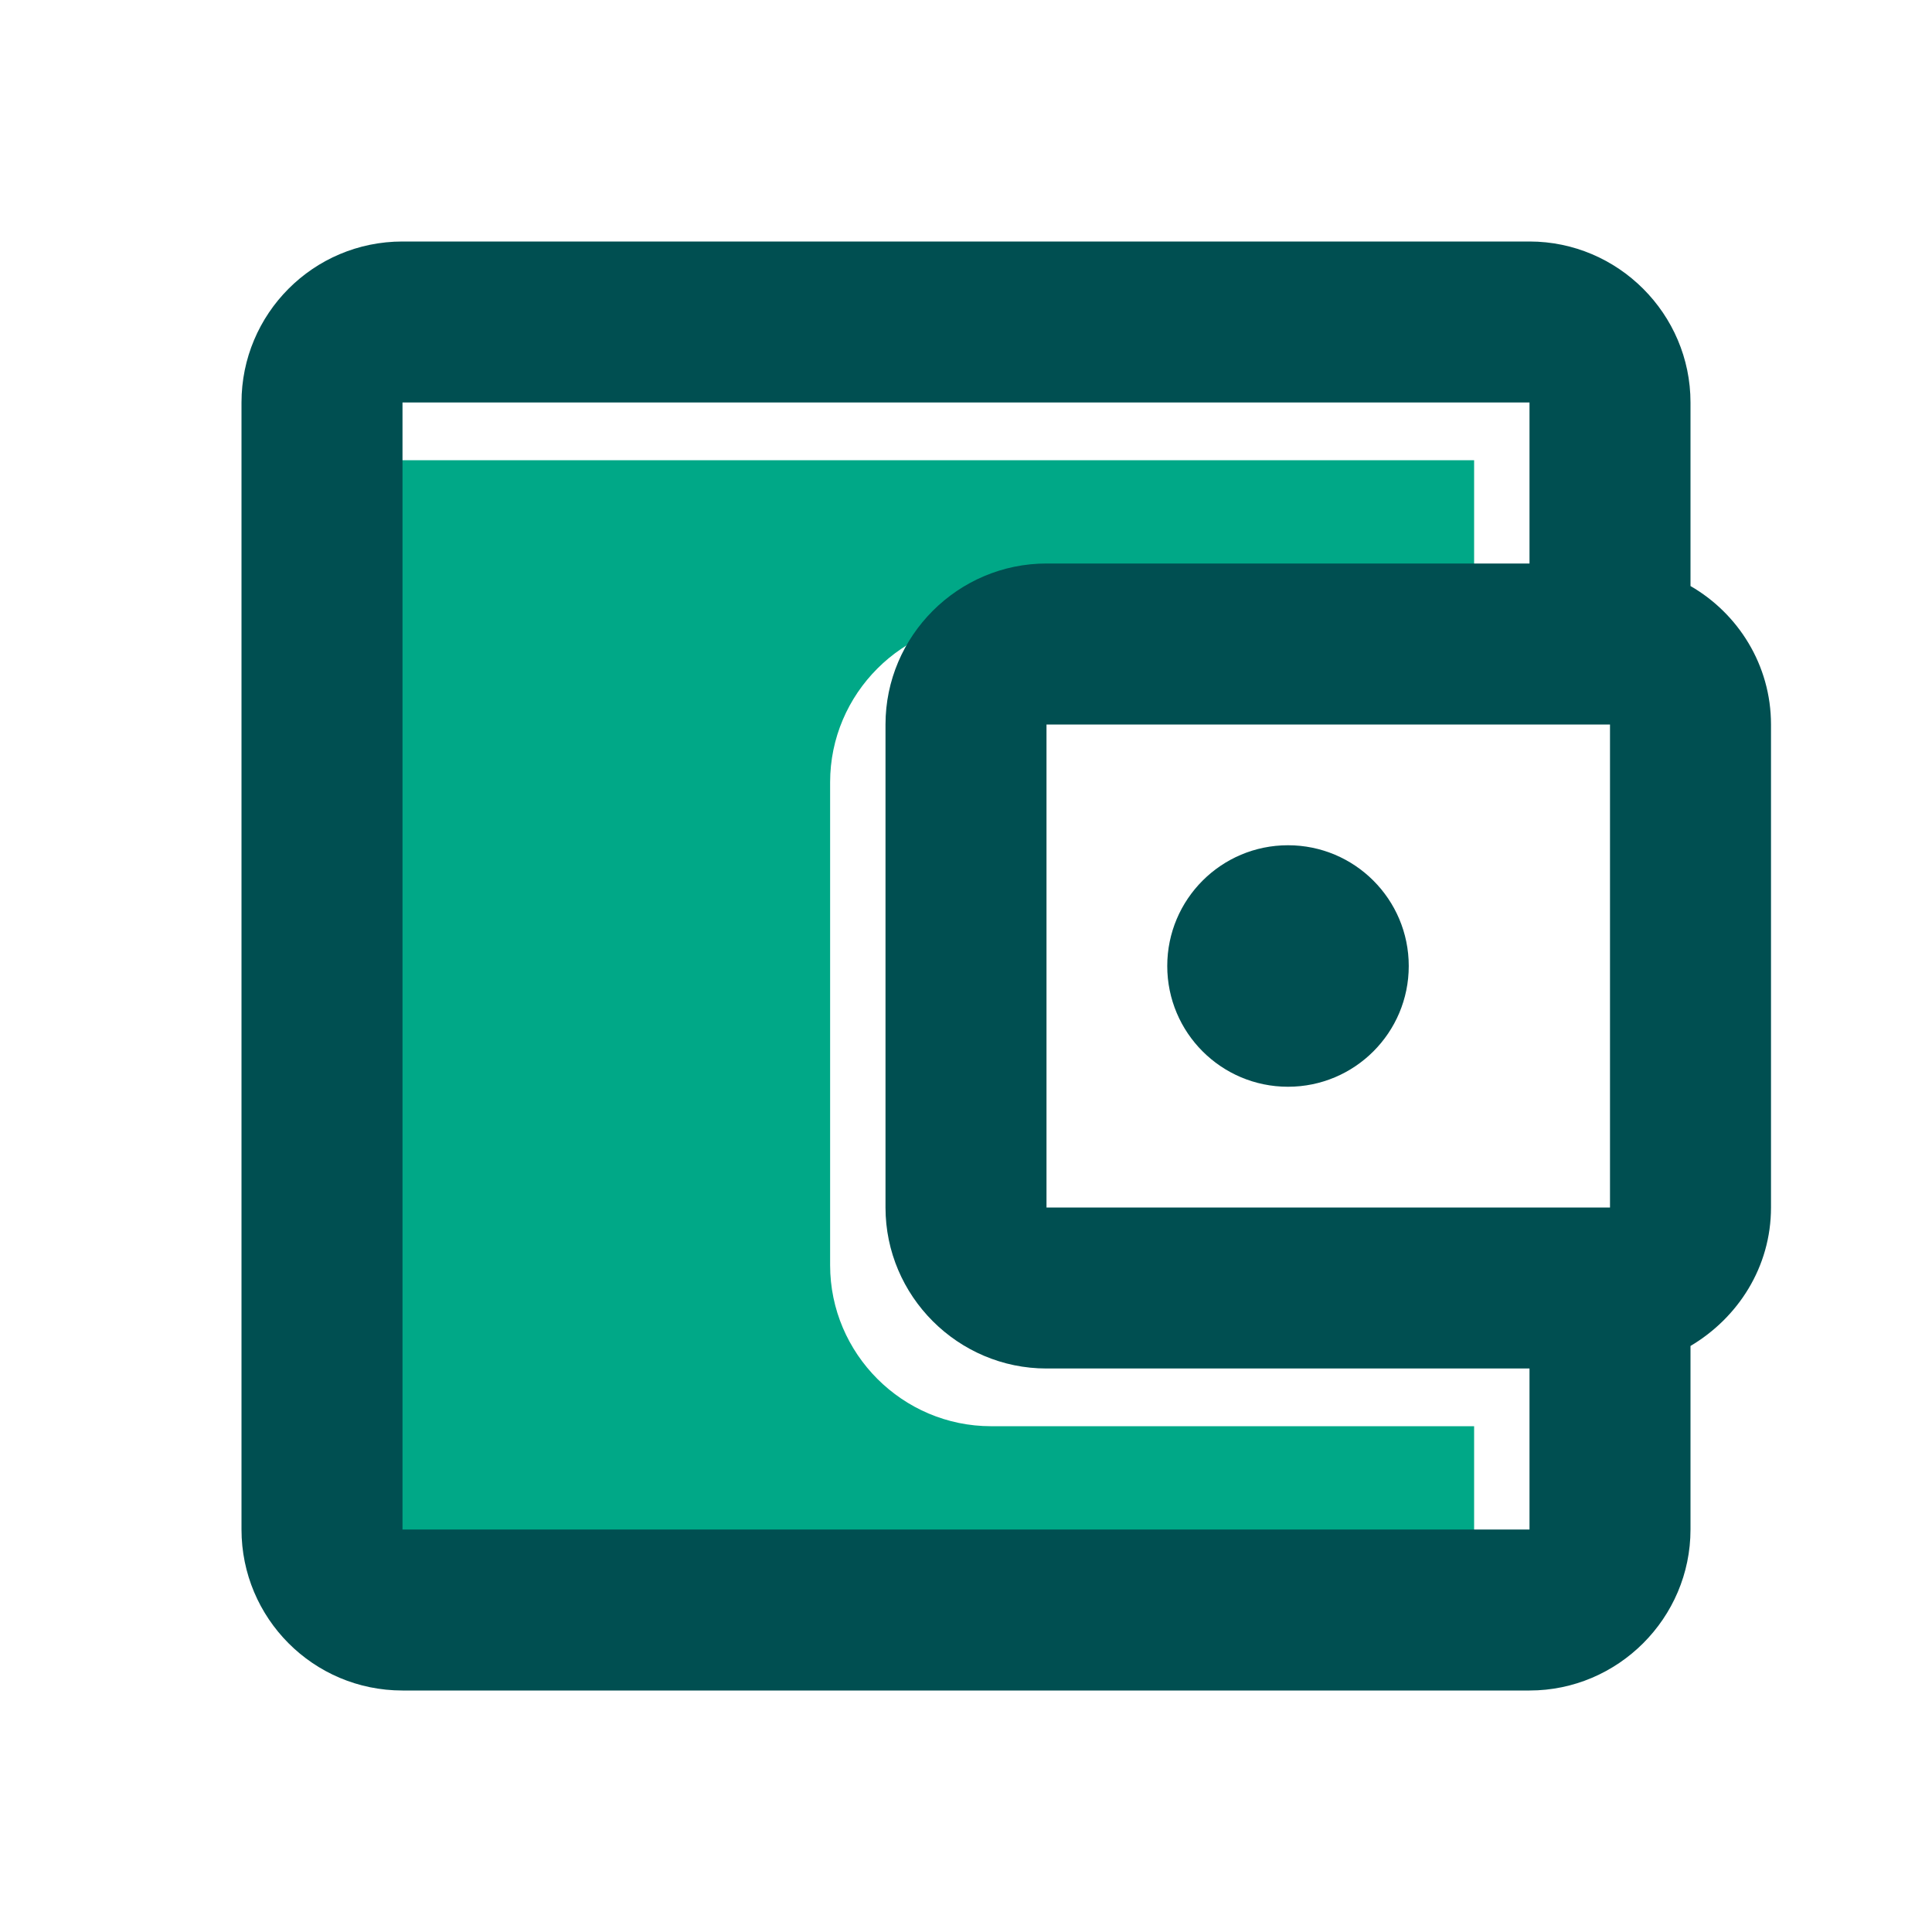
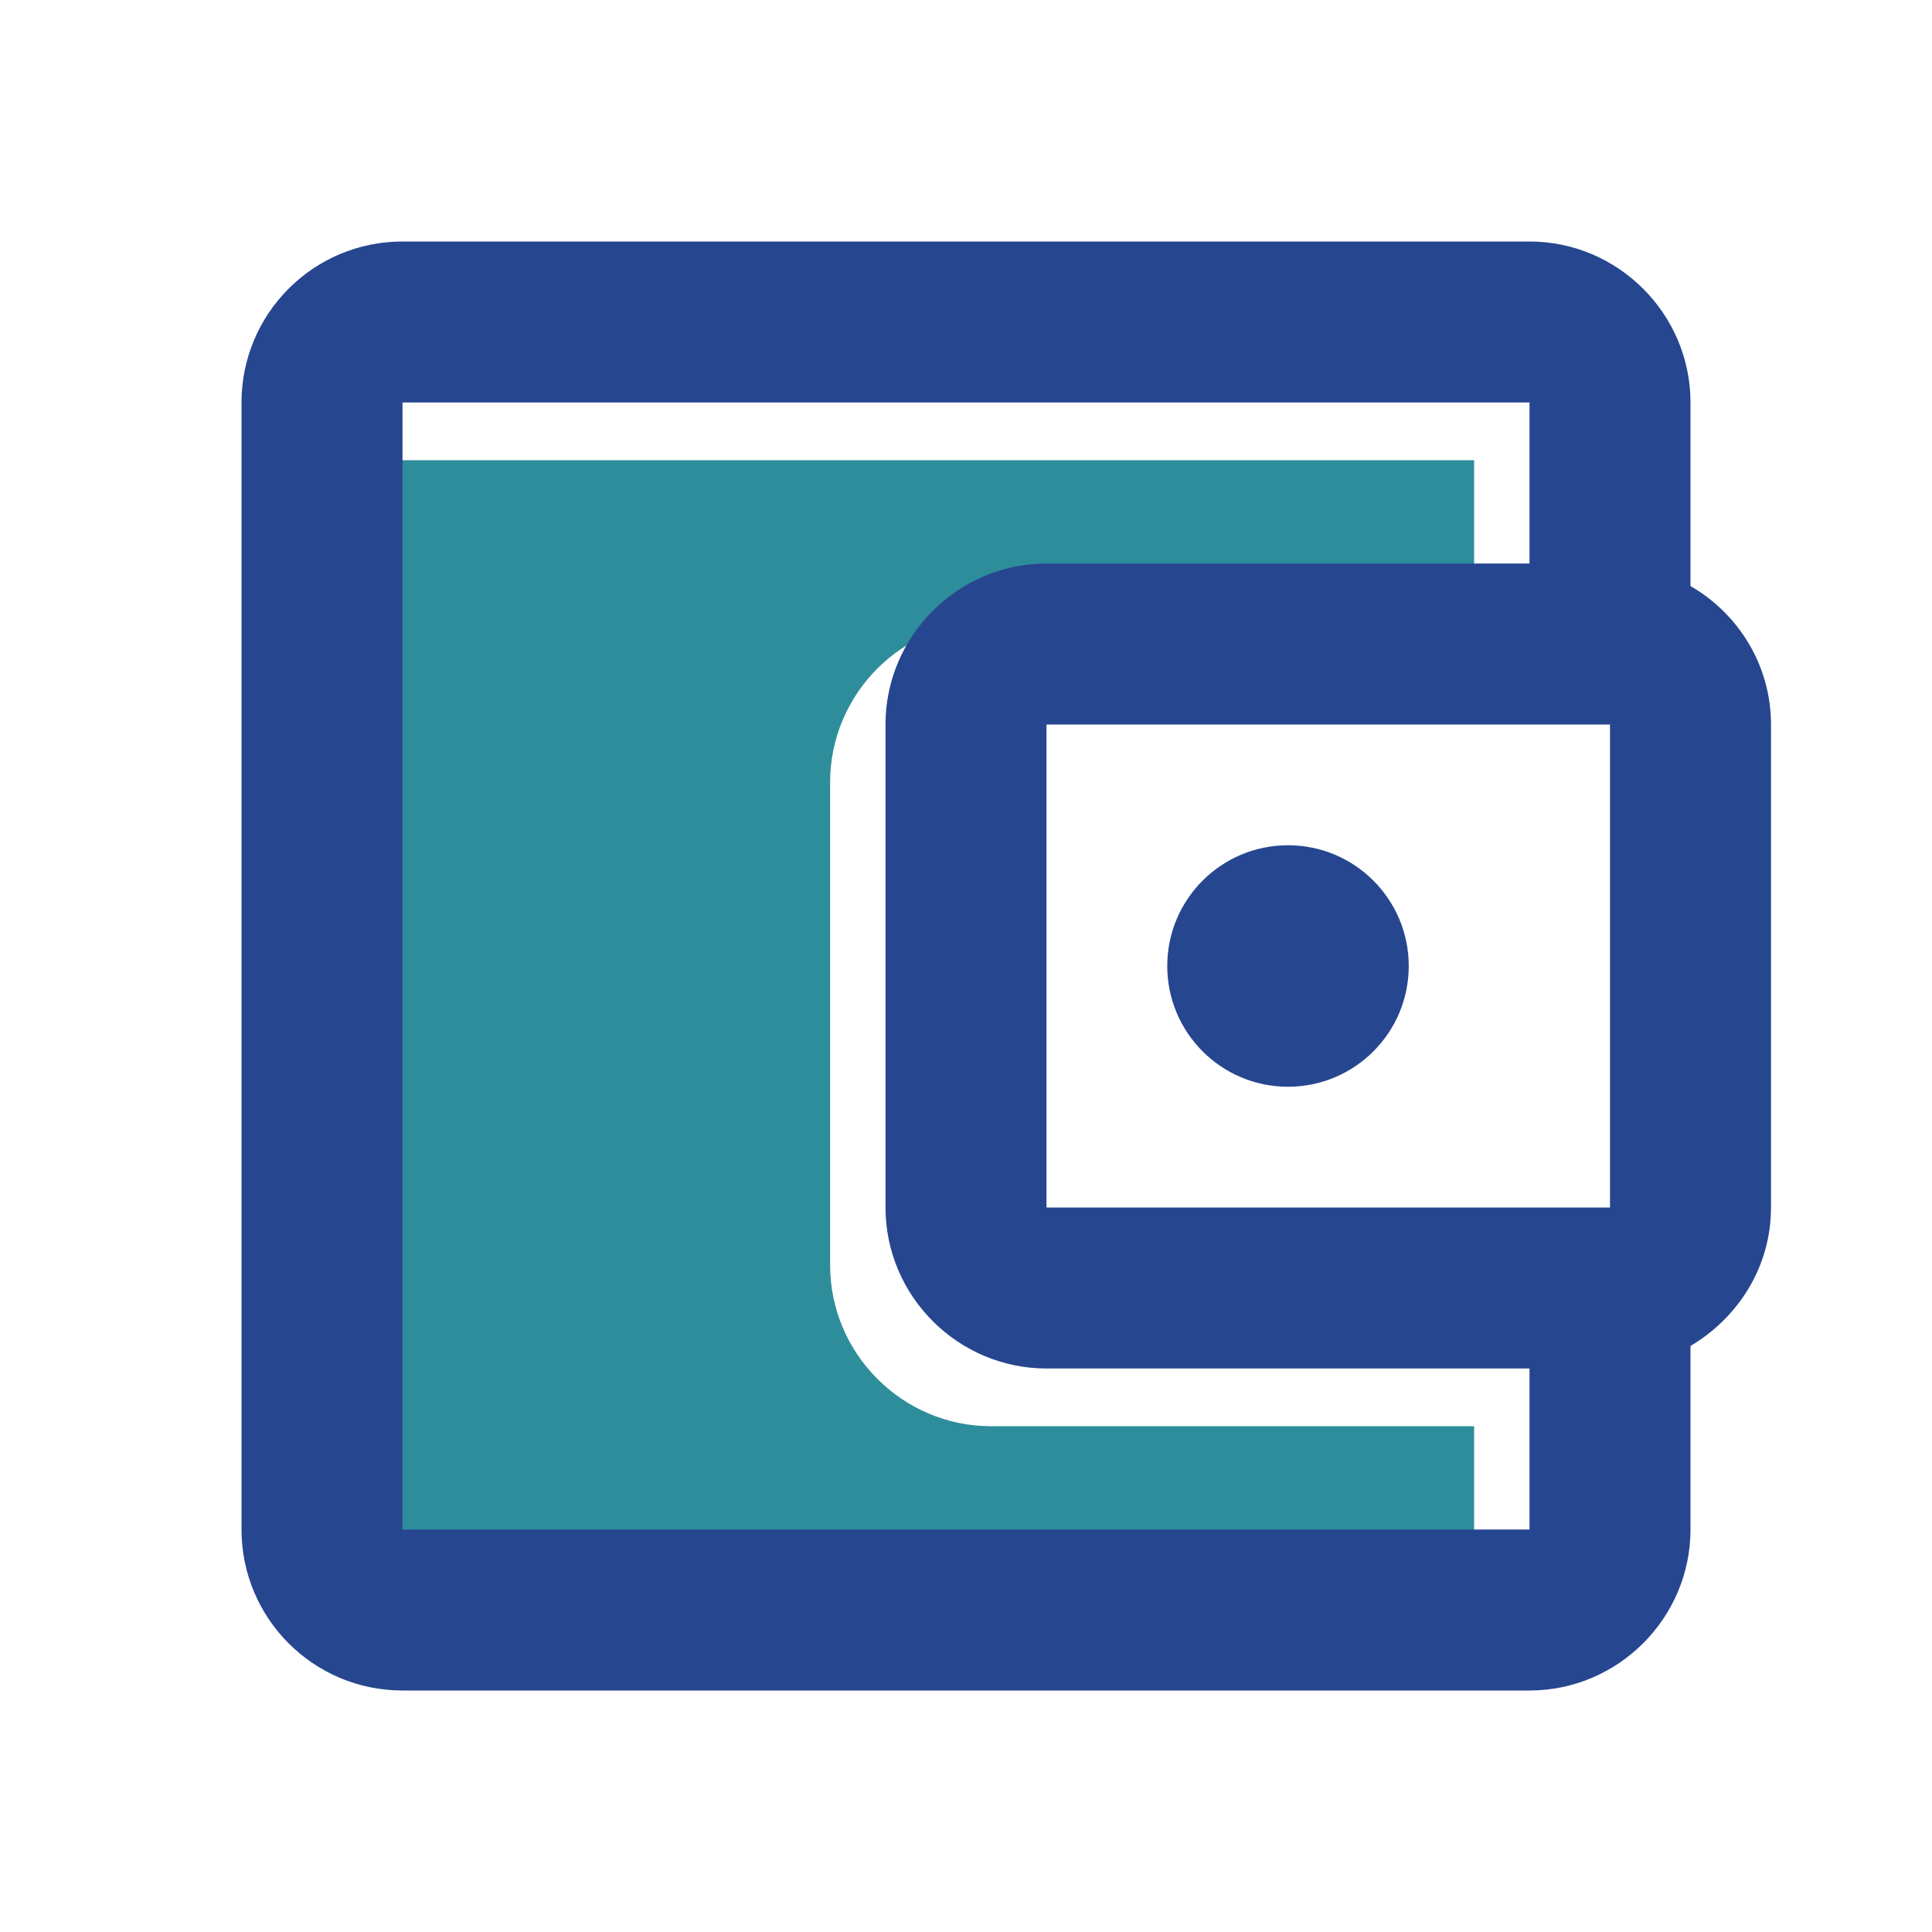
- <svg xmlns="http://www.w3.org/2000/svg" height="24px" viewBox="0 0 24 24" width="24px" fill="#fa6900" version="1.1" id="svg10">
-   <defs id="defs14" fill="#fa6900" />
+ <svg xmlns="http://www.w3.org/2000/svg" height="24px" viewBox="0 0 24 24" width="24px" fill="#000000" version="1.1" id="svg10">
+   <defs id="defs14" />
  <path d="M0 0h24v24H0V0z" fill="none" id="path2" />
-   <path d="m 12.312,17.717 c -1.1,0 -2,-0.9 -2,-2 V 9.717 c 0,-1.1 0.9,-2 2,-2 h 6 v -2 h -14 V 19.717 h 14 v -2 z" opacity=".3" id="path4" style="opacity:1;fill:#00a887;fill-opacity:1" />
-   <path d="M21 7.28V5c0-1.1-.9-2-2-2H5c-1.11 0-2 .9-2 2v14c0 1.1.89 2 2 2h14c1.1 0 2-.9 2-2v-2.28c.59-.35 1-.98 1-1.72V9c0-.74-.41-1.38-1-1.72zM20 9v6h-7V9h7zM5 19V5h14v2h-6c-1.1 0-2 .9-2 2v6c0 1.1.9 2 2 2h6v2H5z" id="path6" style="fill:#004f51;fill-opacity:1" />
-   <circle cx="16" cy="12" r="1.5" id="circle8" style="fill:#004f51;fill-opacity:1" />
+   <path d="m 12.312,17.717 c -1.1,0 -2,-0.9 -2,-2 V 9.717 c 0,-1.1 0.9,-2 2,-2 h 6 v -2 h -14 V 19.717 h 14 v -2 z" opacity=".3" id="path4" style="opacity:1;fill:#2e8d9a;fill-opacity:1" />
+   <path d="M21 7.28V5c0-1.1-.9-2-2-2H5c-1.11 0-2 .9-2 2v14c0 1.1.89 2 2 2h14c1.1 0 2-.9 2-2v-2.28c.59-.35 1-.98 1-1.72V9c0-.74-.41-1.38-1-1.72zM20 9v6h-7V9h7zM5 19V5h14v2h-6c-1.1 0-2 .9-2 2v6c0 1.1.9 2 2 2h6v2H5z" id="path6" style="fill:#274690;fill-opacity:1" />
+   <circle cx="16" cy="12" r="1.5" id="circle8" style="fill:#274690;fill-opacity:1" />
</svg>
